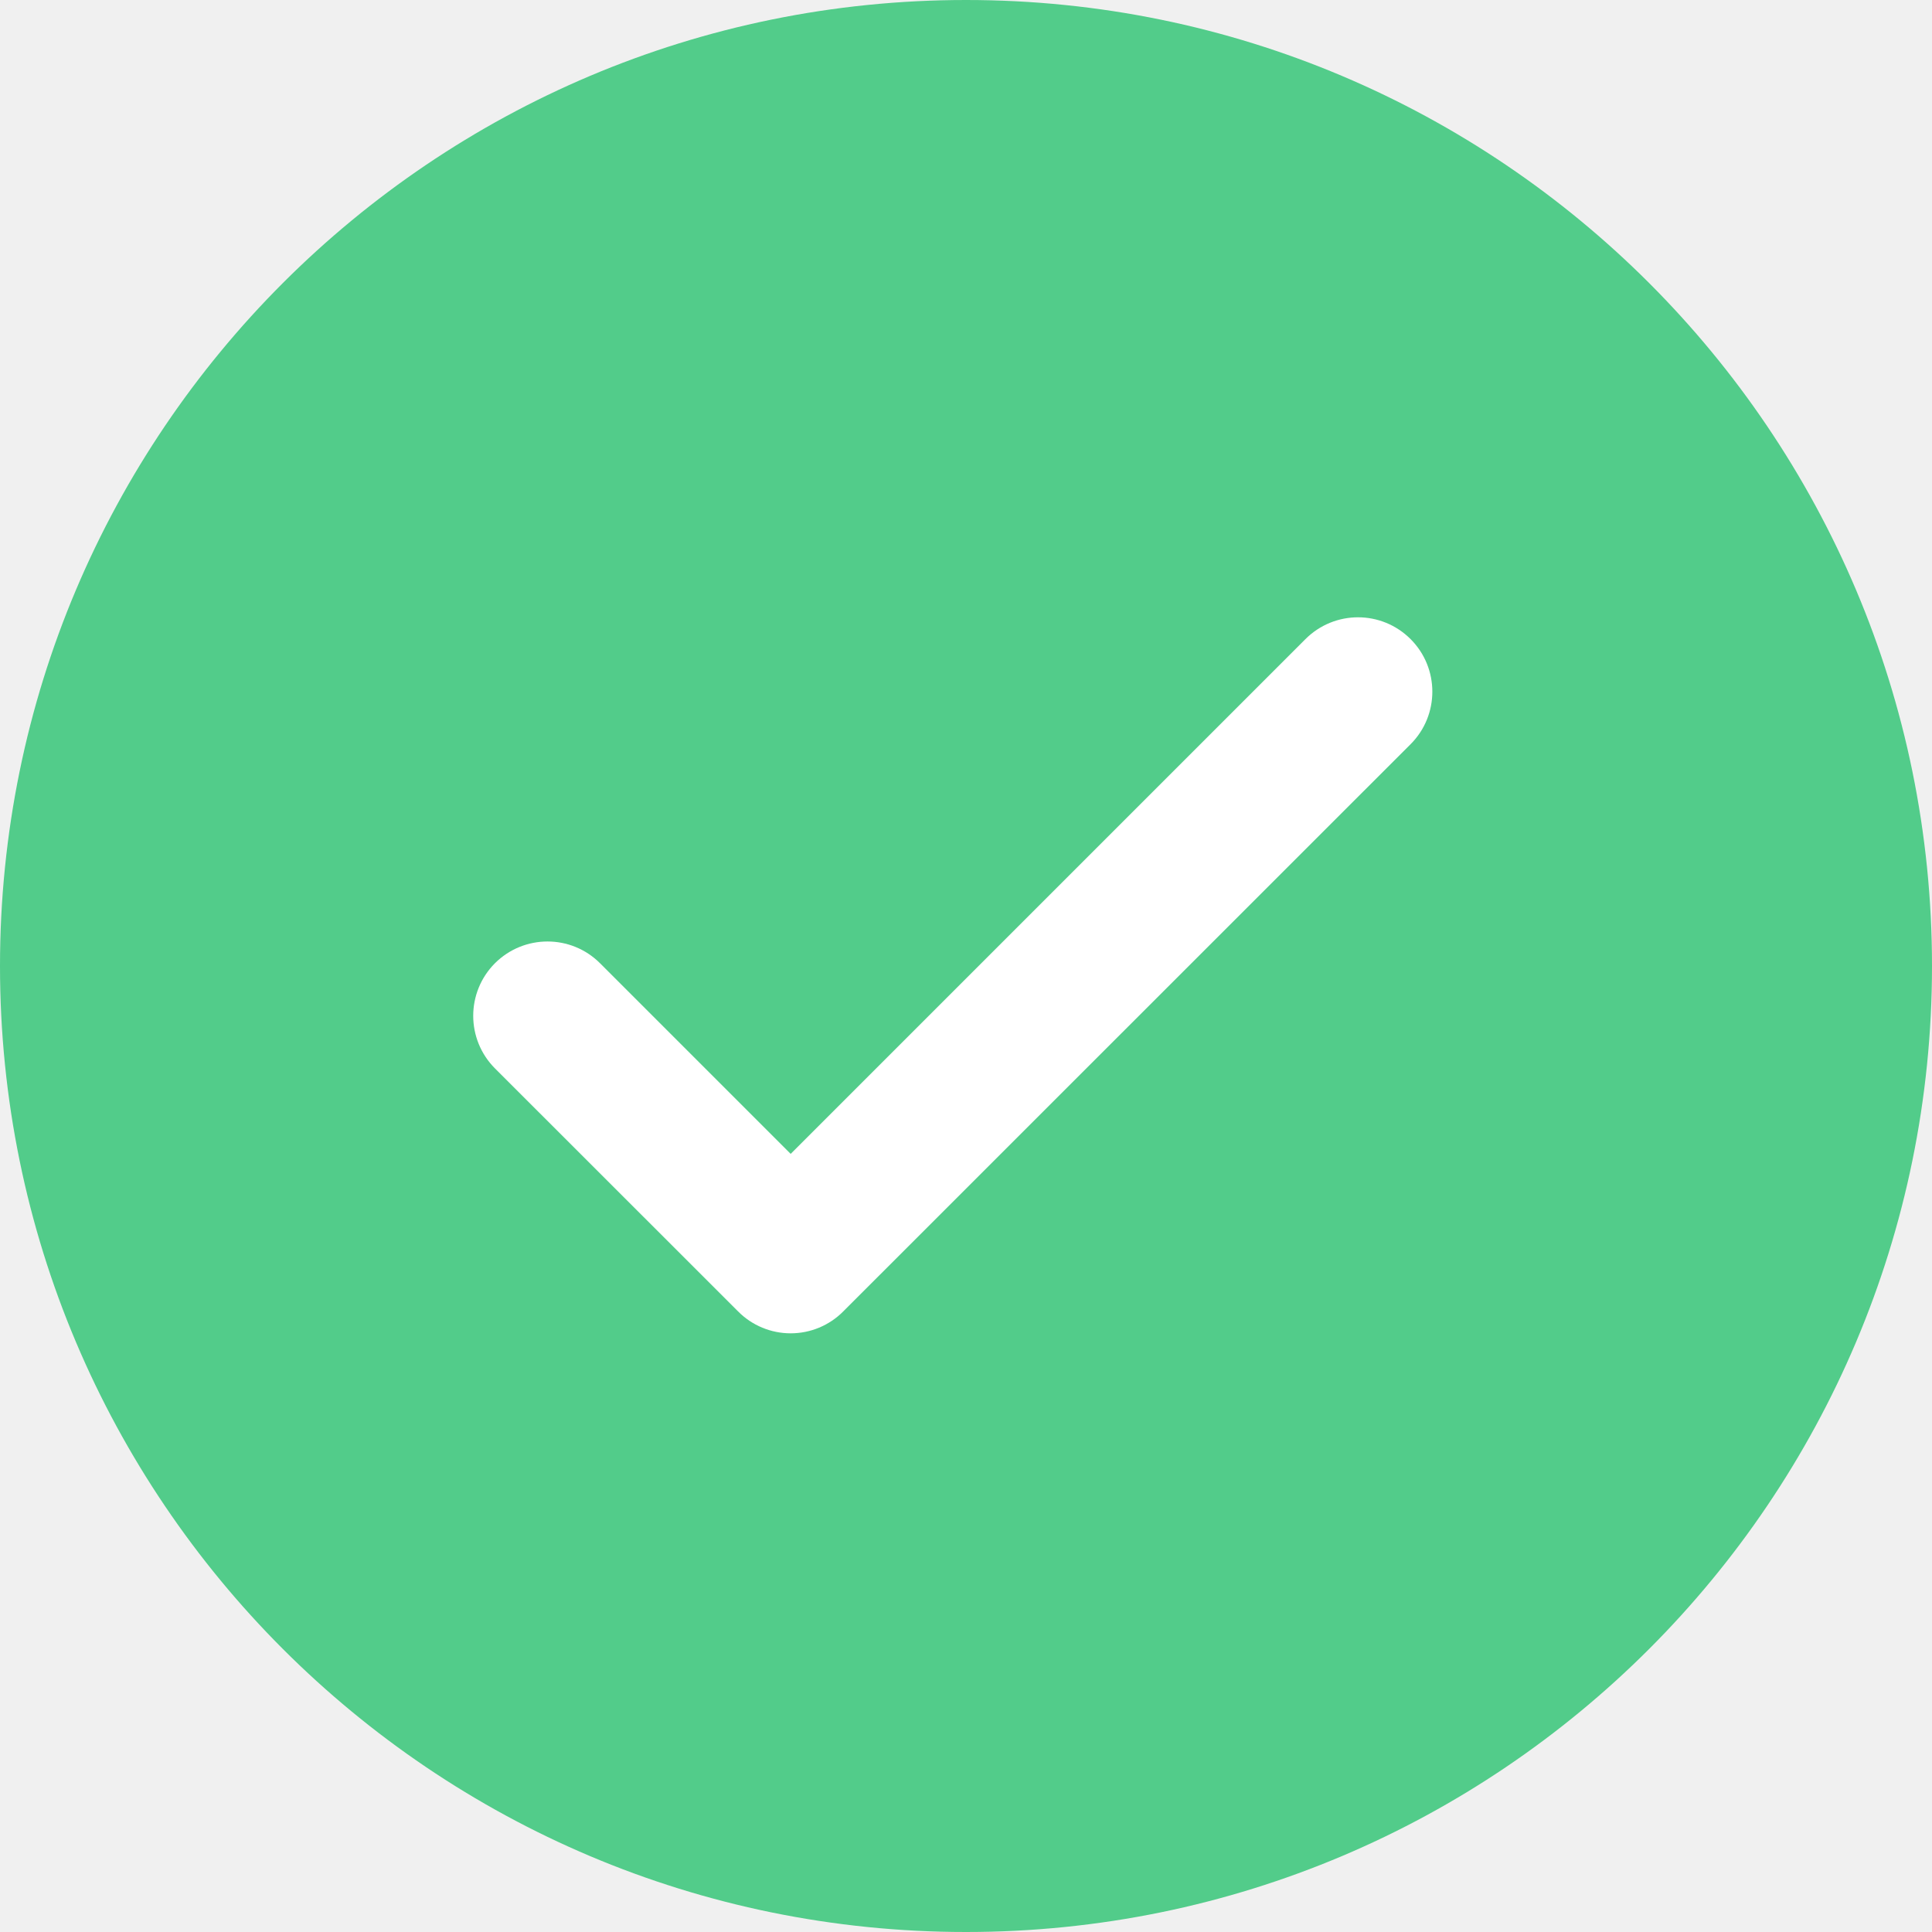
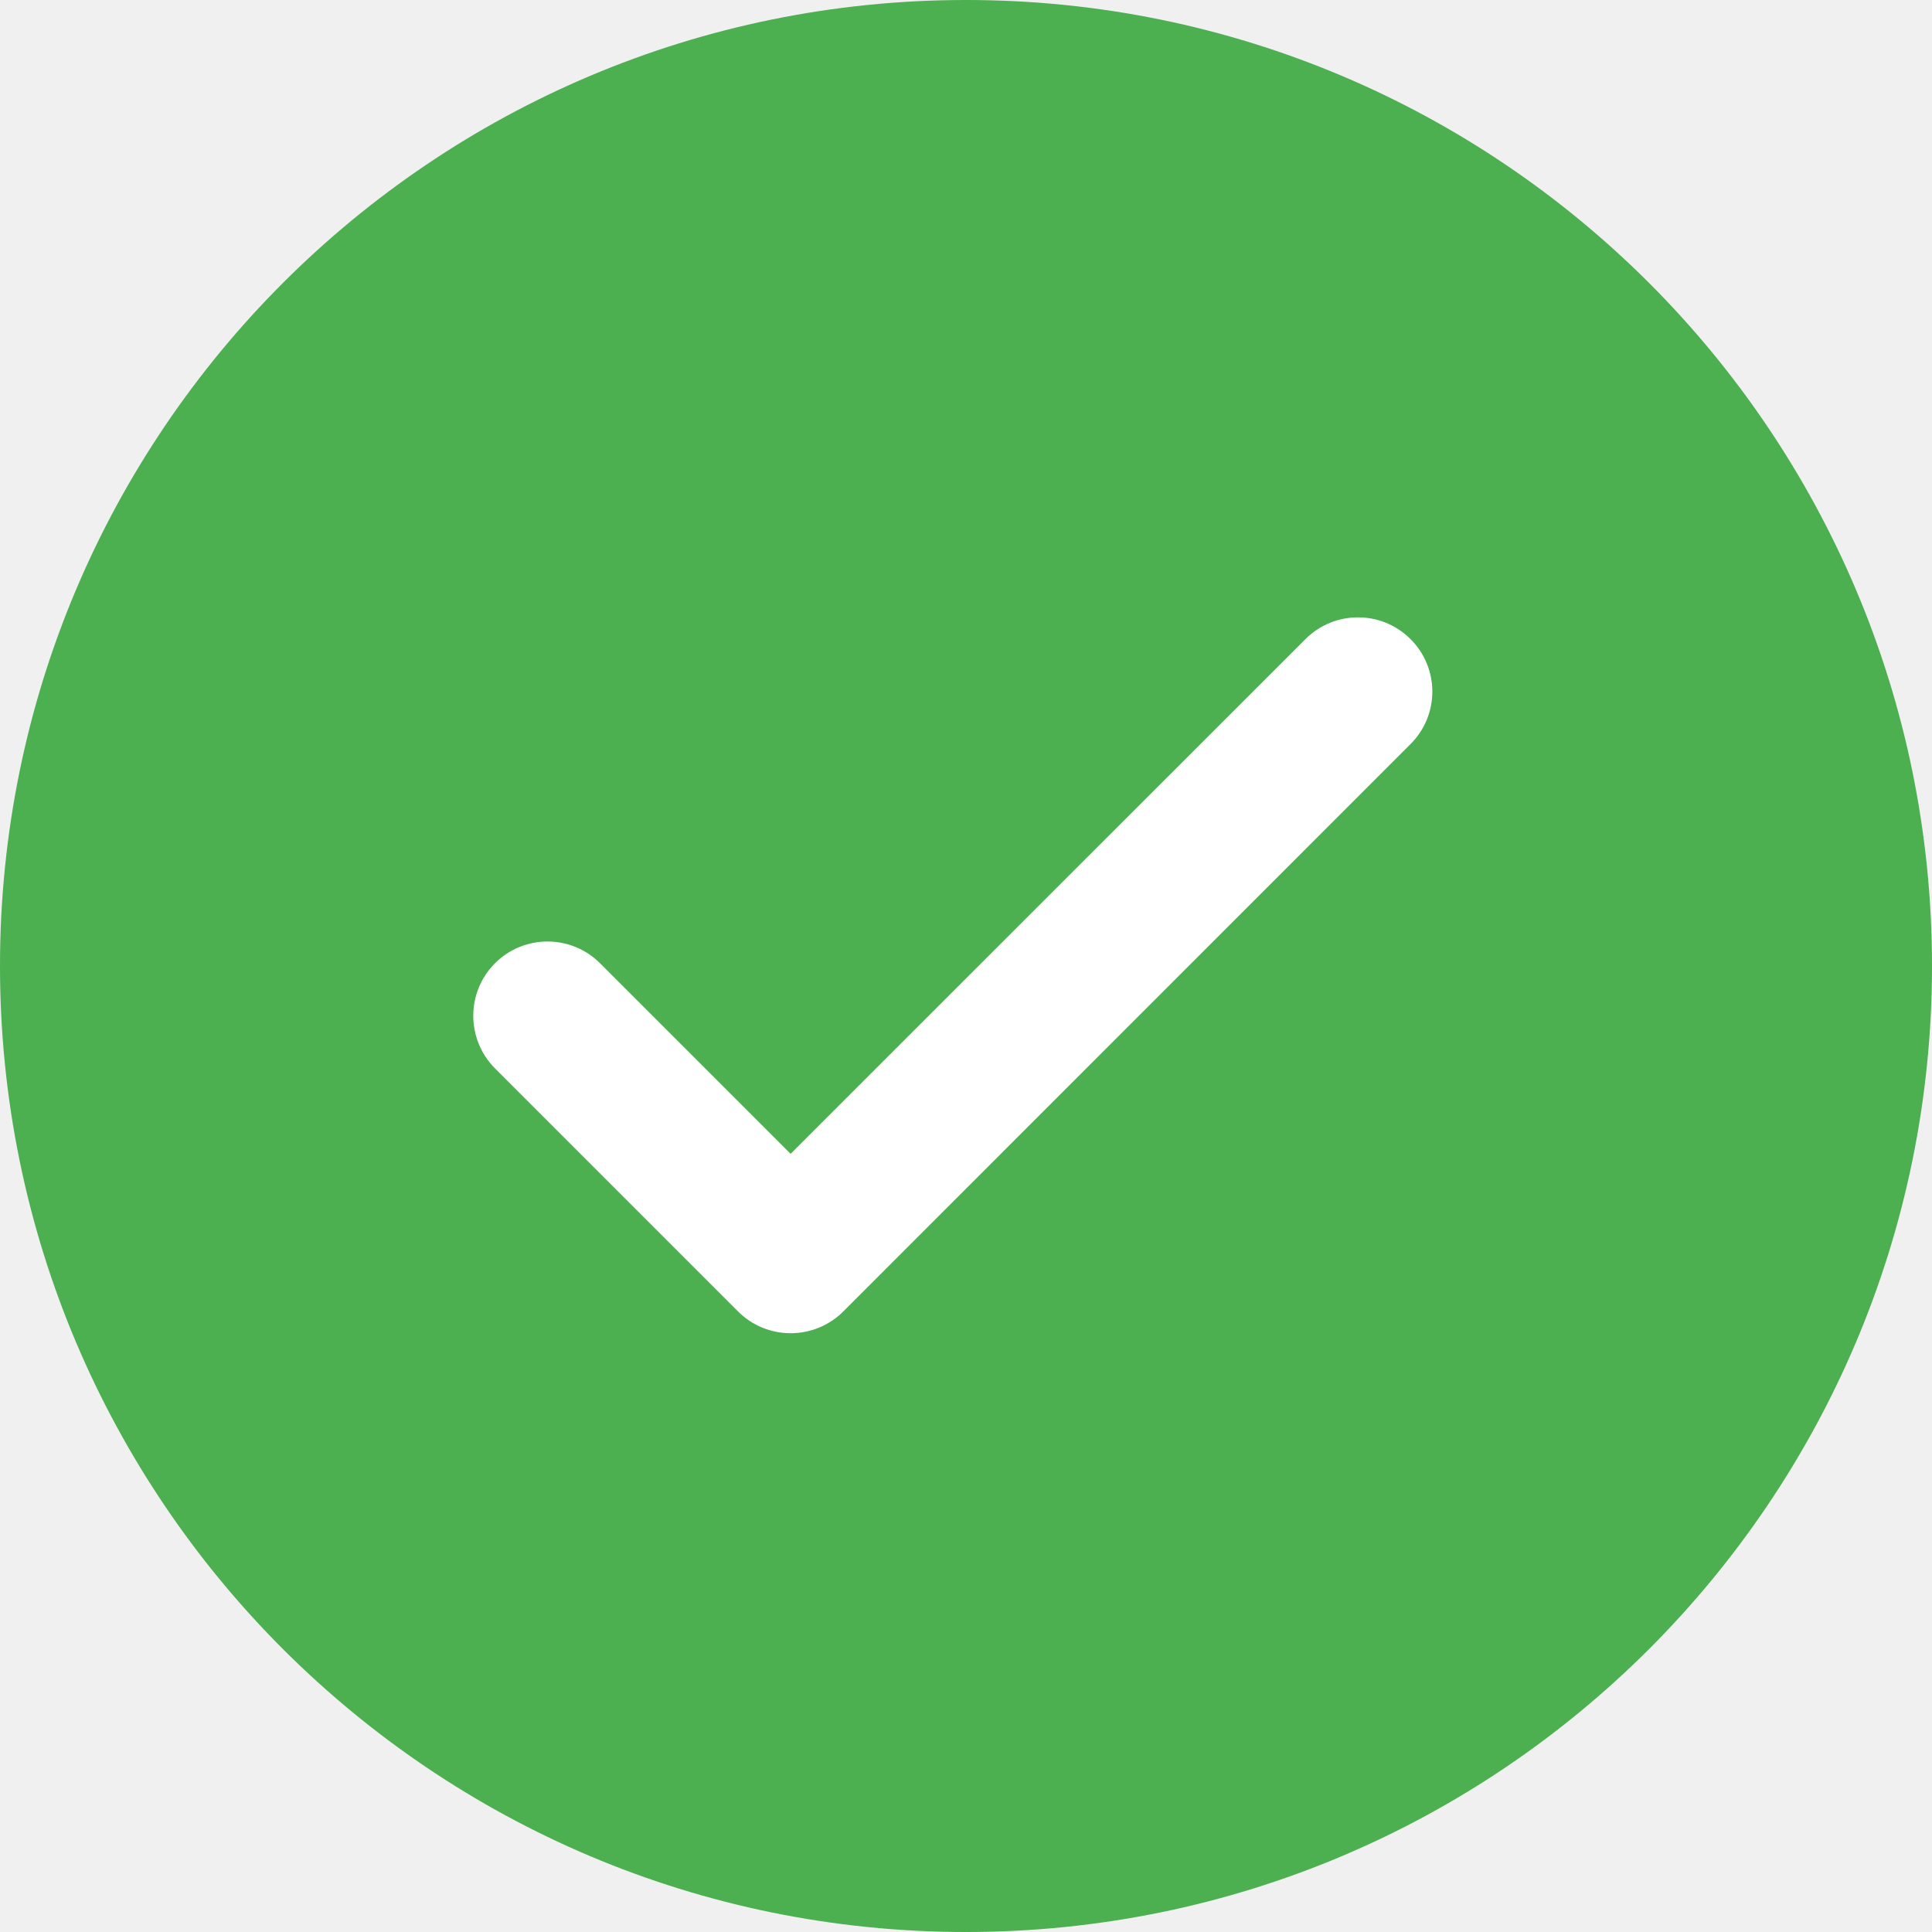
- <svg xmlns="http://www.w3.org/2000/svg" width="16" height="16" viewBox="0 0 16 16" fill="none">
-   <path d="M8 0C3.582 0 0 3.582 0 8C0 12.418 3.582 16 8 16C12.418 16 16 12.418 16 8C16 3.582 12.418 0 8 0Z" fill="#52CC8A" />
-   <path fill-rule="evenodd" clip-rule="evenodd" d="M11.682 5.293C11.922 5.533 11.922 5.923 11.682 6.163L6.983 10.861C6.868 10.977 6.711 11.042 6.548 11.042C6.385 11.042 6.228 10.977 6.113 10.861L4.099 8.848C3.859 8.607 3.859 8.218 4.099 7.977C4.34 7.737 4.729 7.737 4.969 7.977L6.548 9.556L10.811 5.293C11.052 5.052 11.441 5.052 11.682 5.293Z" fill="white" />
+ <svg xmlns="http://www.w3.org/2000/svg" width="14" height="14" viewBox="0 0 14 14" fill="none">
+   <path d="M7 0C3.134 0 0 3.134 0 7C0 10.866 3.134 14 7 14C10.866 14 14 10.866 14 7C14 3.134 10.866 0 7 0Z" fill="#4CAF50" />
+   <path fill-rule="evenodd" clip-rule="evenodd" d="M10.221 4.631C10.432 4.841 10.432 5.182 10.221 5.392L6.11 9.504C6.009 9.605 5.872 9.661 5.729 9.661C5.587 9.661 5.45 9.605 5.349 9.504L3.587 7.742C3.377 7.531 3.377 7.19 3.587 6.98C3.797 6.77 4.138 6.77 4.348 6.98L5.729 8.361L9.46 4.631C9.67 4.421 10.011 4.421 10.221 4.631Z" fill="white" />
</svg>
